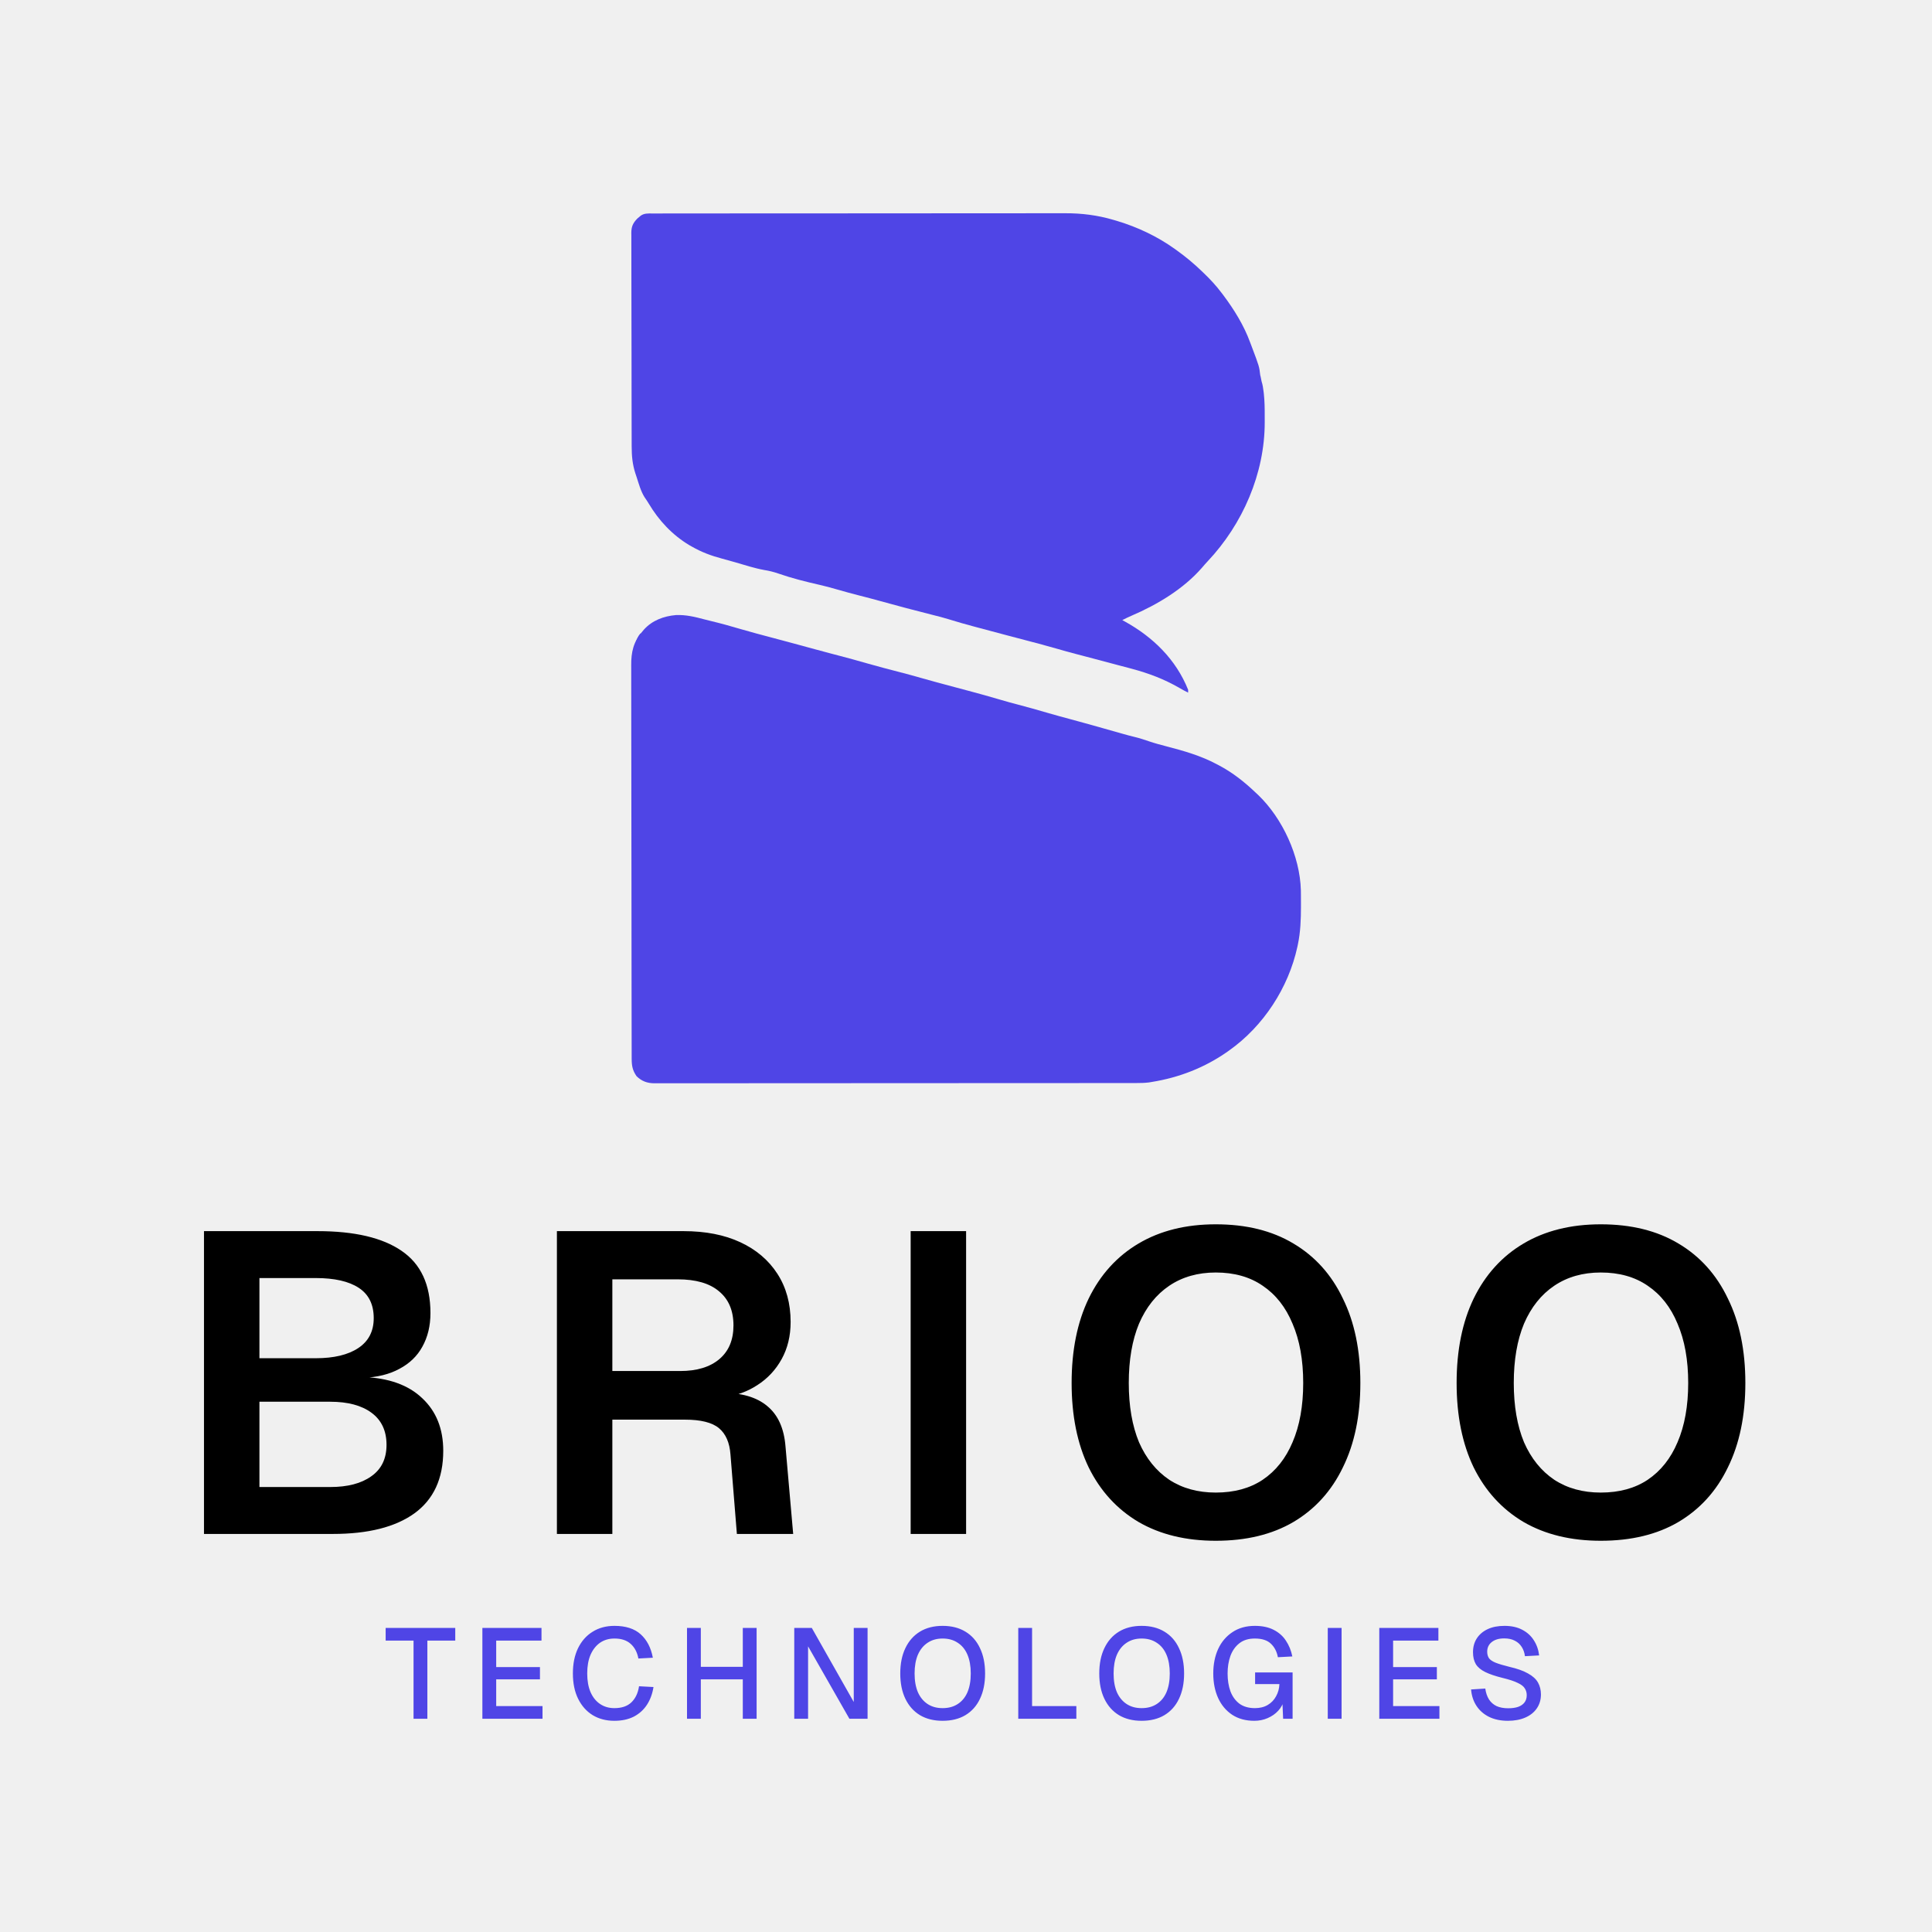
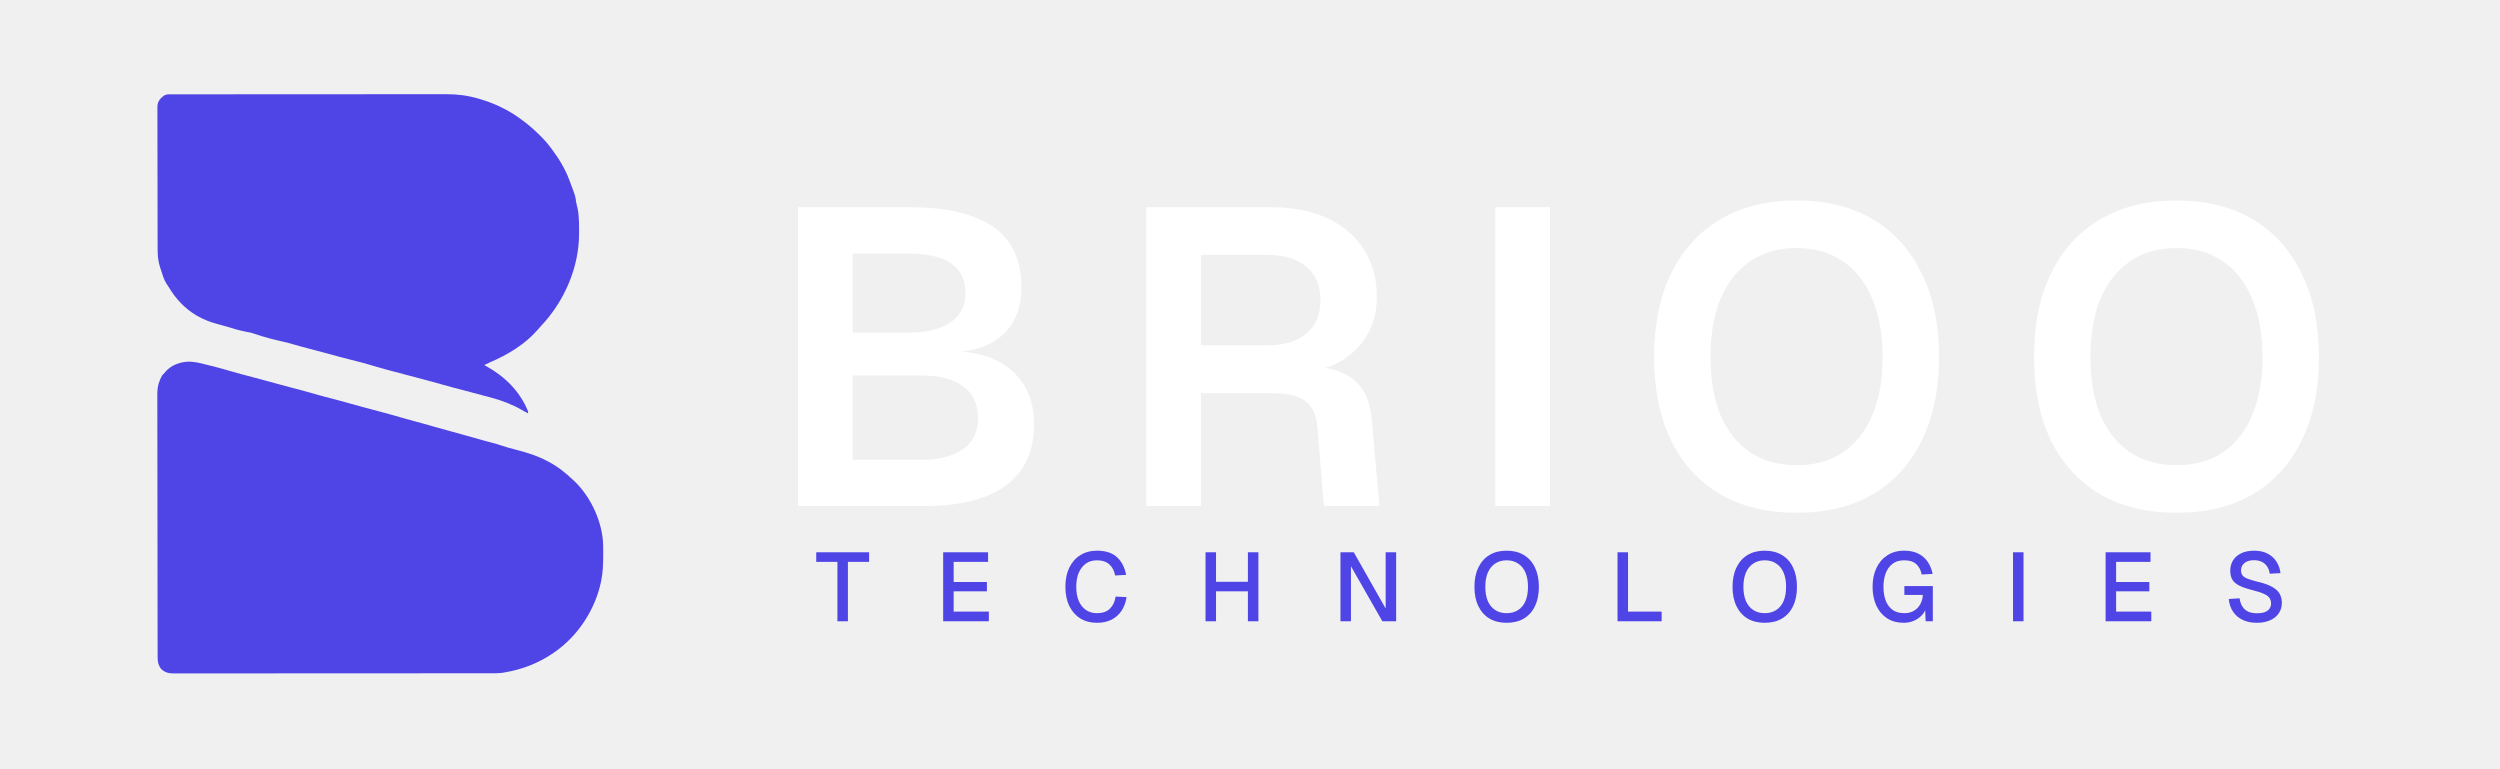
- <svg xmlns="http://www.w3.org/2000/svg" width="1359" height="1359" viewBox="0 0 1359 1359" fill="none">
-   <path d="M143.486 1079V866H223.286C249.286 866 268.986 870.6 282.386 879.8C295.986 889 302.786 903.6 302.786 923.6C302.786 932.6 300.886 940.5 297.086 947.3C293.486 953.9 288.086 959.1 280.886 962.9C273.886 966.7 265.386 968.8 255.386 969.2L255.086 968.6C273.286 969.2 287.286 974.2 297.086 983.6C306.886 992.8 311.786 1005.1 311.786 1020.5C311.786 1040.1 304.986 1054.8 291.386 1064.6C277.986 1074.2 258.886 1079 234.086 1079H143.486ZM182.486 1046H232.286C244.486 1046 254.086 1043.5 261.086 1038.5C268.286 1033.5 271.886 1026.1 271.886 1016.3C271.886 1006.5 268.386 999 261.386 993.8C254.386 988.6 244.686 986 232.286 986H182.486V1046ZM182.486 955.4H222.086C234.886 955.4 244.886 953 252.086 948.2C259.286 943.4 262.886 936.4 262.886 927.2C262.886 917.6 259.386 910.5 252.386 905.9C245.386 901.3 235.286 899 222.086 899H182.486V955.4ZM391.736 1079V866H480.836C496.236 866 509.536 868.6 520.736 873.8C531.936 879 540.636 886.4 546.836 896C553.036 905.6 556.136 916.9 556.136 929.9C556.136 939.7 554.036 948.4 549.836 956C545.636 963.6 539.936 969.7 532.736 974.3C525.736 978.9 517.936 981.7 509.336 982.7L507.836 979.7C521.636 979.7 532.236 982.8 539.636 989C547.236 995.2 551.536 1004.7 552.536 1017.5L557.936 1079H518.336L513.836 1023.2C513.236 1014.8 510.536 1008.6 505.736 1004.6C500.936 1000.6 492.936 998.6 481.736 998.6H430.736V1079H391.736ZM430.736 964.4H478.436C490.236 964.4 499.436 961.6 506.036 956C512.636 950.4 515.936 942.5 515.936 932.3C515.936 921.9 512.536 913.9 505.736 908.3C499.136 902.7 489.436 899.9 476.636 899.9H430.736V964.4ZM640.572 1079V866H679.572V1079H640.572ZM855.196 1083.8C834.196 1083.8 816.096 1079.4 800.896 1070.6C785.696 1061.6 773.996 1048.8 765.796 1032.2C757.796 1015.6 753.796 995.8 753.796 972.8C753.796 949.8 757.796 930 765.796 913.4C773.996 896.6 785.696 883.7 800.896 874.7C816.096 865.7 834.196 861.2 855.196 861.2C876.596 861.2 894.796 865.7 909.796 874.7C924.996 883.7 936.596 896.6 944.596 913.4C952.796 930 956.896 949.8 956.896 972.8C956.896 995.8 952.796 1015.6 944.596 1032.2C936.596 1048.8 924.996 1061.6 909.796 1070.6C894.796 1079.4 876.596 1083.8 855.196 1083.8ZM855.196 1049.9C868.196 1049.9 879.196 1046.9 888.196 1040.9C897.396 1034.7 904.396 1025.9 909.196 1014.5C914.196 1002.9 916.696 989 916.696 972.8C916.696 956.6 914.196 942.7 909.196 931.1C904.396 919.5 897.396 910.6 888.196 904.4C879.196 898.2 868.196 895.1 855.196 895.1C842.596 895.1 831.696 898.2 822.496 904.4C813.296 910.6 806.196 919.5 801.196 931.1C796.396 942.7 793.996 956.6 793.996 972.8C793.996 989 796.396 1002.9 801.196 1014.5C806.196 1025.9 813.296 1034.7 822.496 1040.9C831.696 1046.9 842.596 1049.9 855.196 1049.9ZM1126.01 1083.8C1105.01 1083.8 1086.91 1079.4 1071.71 1070.6C1056.51 1061.6 1044.81 1048.8 1036.61 1032.2C1028.61 1015.6 1024.61 995.8 1024.61 972.8C1024.61 949.8 1028.61 930 1036.61 913.4C1044.81 896.6 1056.51 883.7 1071.71 874.7C1086.91 865.7 1105.01 861.2 1126.01 861.2C1147.41 861.2 1165.61 865.7 1180.61 874.7C1195.81 883.7 1207.41 896.6 1215.41 913.4C1223.61 930 1227.71 949.8 1227.71 972.8C1227.71 995.8 1223.61 1015.6 1215.41 1032.2C1207.41 1048.8 1195.81 1061.6 1180.61 1070.6C1165.61 1079.4 1147.41 1083.8 1126.01 1083.8ZM1126.01 1049.9C1139.01 1049.9 1150.01 1046.9 1159.01 1040.9C1168.21 1034.7 1175.21 1025.9 1180.01 1014.5C1185.01 1002.9 1187.51 989 1187.51 972.8C1187.51 956.6 1185.01 942.7 1180.01 931.1C1175.21 919.5 1168.21 910.6 1159.01 904.4C1150.01 898.2 1139.01 895.1 1126.01 895.1C1113.41 895.1 1102.51 898.2 1093.31 904.4C1084.11 910.6 1077.01 919.5 1072.01 931.1C1067.21 942.7 1064.81 956.6 1064.81 972.8C1064.81 989 1067.21 1002.9 1072.01 1014.5C1077.01 1025.9 1084.11 1034.7 1093.31 1040.9C1102.51 1046.9 1113.41 1049.9 1126.01 1049.9Z" fill="black" />
-   <path d="M290.895 1209V1154.01H271.275V1145.1H320.235V1154.01H300.615V1209H290.895ZM339.314 1209V1145.1H380.894V1154.01H349.034V1172.64H379.814V1181.28H349.034V1200.09H381.614V1209H339.314ZM432.138 1210.44C426.378 1210.44 421.308 1209.12 416.928 1206.48C412.548 1203.78 409.128 1199.94 406.668 1194.96C404.208 1189.98 402.978 1184.04 402.978 1177.14C402.978 1170.3 404.178 1164.39 406.578 1159.41C409.038 1154.37 412.458 1150.5 416.838 1147.8C421.218 1145.04 426.348 1143.66 432.228 1143.66C440.148 1143.66 446.298 1145.64 450.678 1149.6C455.058 1153.56 457.908 1159.05 459.228 1166.07L449.058 1166.61C448.218 1162.23 446.418 1158.81 443.658 1156.35C440.898 1153.83 437.088 1152.57 432.228 1152.57C428.328 1152.57 424.938 1153.56 422.058 1155.54C419.238 1157.52 417.018 1160.34 415.398 1164C413.838 1167.66 413.058 1172.04 413.058 1177.14C413.058 1182.24 413.838 1186.62 415.398 1190.28C417.018 1193.94 419.268 1196.73 422.148 1198.65C425.028 1200.57 428.358 1201.53 432.138 1201.53C437.298 1201.53 441.288 1200.18 444.108 1197.48C446.988 1194.72 448.788 1190.94 449.508 1186.14L459.678 1186.68C458.898 1191.54 457.338 1195.74 454.998 1199.28C452.658 1202.82 449.568 1205.58 445.728 1207.56C441.888 1209.48 437.358 1210.44 432.138 1210.44ZM483.255 1209V1145.1H492.975V1175.88L488.295 1172.46H527.175L522.495 1175.88V1145.1H532.215V1209H522.495V1177.86L527.175 1181.28H488.295L492.975 1177.86V1209H483.255ZM558.696 1209V1145.1H571.026L600.546 1197.21V1145.1H610.266V1209H597.486L568.416 1158.06V1209H558.696ZM663.049 1210.44C656.869 1210.44 651.559 1209.12 647.119 1206.48C642.679 1203.78 639.259 1199.94 636.859 1194.96C634.459 1189.98 633.259 1184.04 633.259 1177.14C633.259 1170.24 634.459 1164.3 636.859 1159.32C639.259 1154.28 642.679 1150.41 647.119 1147.71C651.559 1145.01 656.869 1143.66 663.049 1143.66C669.289 1143.66 674.629 1145.01 679.069 1147.71C683.569 1150.41 686.989 1154.28 689.329 1159.32C691.729 1164.3 692.929 1170.24 692.929 1177.14C692.929 1184.04 691.729 1189.98 689.329 1194.96C686.989 1199.94 683.569 1203.78 679.069 1206.48C674.629 1209.12 669.289 1210.44 663.049 1210.44ZM663.049 1201.53C667.189 1201.53 670.729 1200.57 673.669 1198.65C676.669 1196.73 678.949 1193.97 680.509 1190.37C682.069 1186.71 682.849 1182.3 682.849 1177.14C682.849 1171.98 682.069 1167.57 680.509 1163.91C678.949 1160.25 676.669 1157.46 673.669 1155.54C670.729 1153.56 667.189 1152.57 663.049 1152.57C658.969 1152.57 655.459 1153.56 652.519 1155.54C649.579 1157.46 647.299 1160.25 645.679 1163.91C644.119 1167.57 643.339 1171.98 643.339 1177.14C643.339 1182.3 644.119 1186.71 645.679 1190.37C647.299 1193.97 649.579 1196.73 652.519 1198.65C655.459 1200.57 658.969 1201.53 663.049 1201.53ZM716.26 1209V1145.1H725.98V1205.4L720.85 1200.09H757.12V1209H716.26ZM803.034 1210.44C796.854 1210.44 791.544 1209.12 787.104 1206.48C782.664 1203.78 779.244 1199.94 776.844 1194.96C774.444 1189.98 773.244 1184.04 773.244 1177.14C773.244 1170.24 774.444 1164.3 776.844 1159.32C779.244 1154.28 782.664 1150.41 787.104 1147.71C791.544 1145.01 796.854 1143.66 803.034 1143.66C809.274 1143.66 814.614 1145.01 819.054 1147.71C823.554 1150.41 826.974 1154.28 829.314 1159.32C831.714 1164.3 832.914 1170.24 832.914 1177.14C832.914 1184.04 831.714 1189.98 829.314 1194.96C826.974 1199.94 823.554 1203.78 819.054 1206.48C814.614 1209.12 809.274 1210.44 803.034 1210.44ZM803.034 1201.53C807.174 1201.53 810.714 1200.57 813.654 1198.65C816.654 1196.73 818.934 1193.97 820.494 1190.37C822.054 1186.71 822.834 1182.3 822.834 1177.14C822.834 1171.98 822.054 1167.57 820.494 1163.91C818.934 1160.25 816.654 1157.46 813.654 1155.54C810.714 1153.56 807.174 1152.57 803.034 1152.57C798.954 1152.57 795.444 1153.56 792.504 1155.54C789.564 1157.46 787.284 1160.25 785.664 1163.91C784.104 1167.57 783.324 1171.98 783.324 1177.14C783.324 1182.3 784.104 1186.71 785.664 1190.37C787.284 1193.97 789.564 1196.73 792.504 1198.65C795.444 1200.57 798.954 1201.53 803.034 1201.53ZM882.322 1210.44C876.262 1210.44 871.072 1209.03 866.752 1206.21C862.432 1203.33 859.132 1199.4 856.852 1194.42C854.572 1189.38 853.432 1183.62 853.432 1177.14C853.432 1170.72 854.572 1164.99 856.852 1159.95C859.192 1154.91 862.552 1150.95 866.932 1148.07C871.312 1145.13 876.562 1143.66 882.682 1143.66C887.902 1143.66 892.312 1144.59 895.912 1146.45C899.572 1148.31 902.452 1150.86 904.552 1154.1C906.712 1157.34 908.212 1161.03 909.052 1165.17L898.882 1165.71C898.162 1161.81 896.542 1158.66 894.022 1156.26C891.502 1153.8 887.722 1152.57 882.682 1152.57C878.242 1152.57 874.612 1153.68 871.792 1155.9C868.972 1158.12 866.872 1161.09 865.492 1164.81C864.172 1168.53 863.512 1172.64 863.512 1177.14C863.512 1181.82 864.172 1185.99 865.492 1189.65C866.872 1193.31 868.972 1196.22 871.792 1198.38C874.672 1200.48 878.332 1201.53 882.772 1201.53C886.252 1201.53 889.252 1200.78 891.772 1199.28C894.292 1197.78 896.242 1195.74 897.622 1193.16C899.062 1190.58 899.842 1187.73 899.962 1184.61H882.862V1176.42H909.232V1209H902.572L901.942 1194.6L903.202 1195.68C902.542 1198.56 901.192 1201.11 899.152 1203.33C897.112 1205.55 894.622 1207.29 891.682 1208.55C888.802 1209.81 885.682 1210.44 882.322 1210.44ZM933.972 1209V1145.1H943.692V1209H933.972ZM970.214 1209V1145.1H1011.79V1154.01H979.934V1172.64H1010.71V1181.28H979.934V1200.09H1012.51V1209H970.214ZM1060.7 1210.44C1055.6 1210.44 1051.16 1209.51 1047.38 1207.65C1043.66 1205.79 1040.72 1203.21 1038.56 1199.91C1036.4 1196.61 1035.14 1192.77 1034.78 1188.39L1044.77 1187.76C1045.19 1190.76 1046.06 1193.31 1047.38 1195.41C1048.7 1197.45 1050.47 1199.01 1052.69 1200.09C1054.97 1201.11 1057.7 1201.62 1060.88 1201.62C1063.64 1201.62 1065.98 1201.29 1067.9 1200.63C1069.88 1199.91 1071.38 1198.86 1072.4 1197.48C1073.42 1196.1 1073.93 1194.42 1073.93 1192.44C1073.93 1190.64 1073.48 1189.05 1072.58 1187.67C1071.74 1186.23 1070.09 1184.94 1067.63 1183.8C1065.23 1182.6 1061.69 1181.43 1057.01 1180.29C1051.91 1179.03 1047.83 1177.65 1044.77 1176.15C1041.71 1174.65 1039.49 1172.79 1038.11 1170.57C1036.79 1168.29 1036.13 1165.5 1036.13 1162.2C1036.13 1158.54 1037 1155.33 1038.74 1152.57C1040.54 1149.75 1043.09 1147.56 1046.39 1146C1049.69 1144.44 1053.65 1143.66 1058.27 1143.66C1063.13 1143.66 1067.27 1144.56 1070.69 1146.36C1074.17 1148.16 1076.9 1150.62 1078.88 1153.74C1080.92 1156.86 1082.18 1160.43 1082.66 1164.45L1072.67 1164.99C1072.37 1162.53 1071.62 1160.37 1070.42 1158.51C1069.22 1156.59 1067.6 1155.12 1065.56 1154.1C1063.52 1153.02 1061.03 1152.48 1058.09 1152.48C1054.37 1152.48 1051.43 1153.35 1049.27 1155.09C1047.17 1156.77 1046.12 1159.02 1046.12 1161.84C1046.12 1163.64 1046.54 1165.17 1047.38 1166.43C1048.28 1167.63 1049.84 1168.68 1052.06 1169.58C1054.34 1170.48 1057.55 1171.44 1061.69 1172.46C1067.21 1173.72 1071.59 1175.28 1074.83 1177.14C1078.13 1178.94 1080.47 1181.07 1081.85 1183.53C1083.23 1185.99 1083.92 1188.78 1083.92 1191.9C1083.92 1195.68 1082.93 1198.98 1080.95 1201.8C1079.03 1204.56 1076.33 1206.69 1072.85 1208.19C1069.37 1209.69 1065.32 1210.44 1060.7 1210.44Z" fill="#4F45E6" />
-   <path d="M475.443 432.651C482.521 432.344 488.869 433.927 495.665 435.728C497.363 436.172 499.064 436.592 500.771 437.001C507.417 438.599 513.973 440.43 520.527 442.373C528.523 444.729 536.584 446.836 544.643 448.964C548.492 449.983 552.338 451.017 556.183 452.053C556.903 452.247 557.623 452.441 558.365 452.641C563.371 453.99 568.372 455.357 573.372 456.728C577.189 457.77 581.012 458.791 584.838 459.798C585.321 459.926 585.805 460.053 586.303 460.184C587.297 460.446 588.291 460.707 589.284 460.969C596.412 462.846 603.526 464.747 610.601 466.814C617.89 468.92 625.243 470.797 632.585 472.708C638.118 474.151 643.631 475.635 649.124 477.223C651.879 478.019 654.643 478.779 657.41 479.531C658.002 479.692 658.594 479.854 659.204 480.02C663.61 481.218 668.02 482.398 672.431 483.574C674.822 484.212 677.212 484.85 679.602 485.488C680.204 485.649 680.807 485.81 681.427 485.975C689.095 488.026 696.736 490.134 704.346 492.393C708.039 493.487 711.74 494.515 715.471 495.472C722.759 497.344 729.982 499.45 737.211 501.536C742.559 503.077 747.916 504.566 753.297 505.988C758.108 507.27 762.903 508.611 767.699 509.945C768.49 510.165 768.49 510.165 769.296 510.389C776.13 512.287 782.955 514.209 789.769 516.178C792.636 517.003 795.505 517.768 798.408 518.461C801.805 519.281 805.079 520.374 808.385 521.504C812.484 522.891 816.641 523.995 820.83 525.079C833.114 528.281 844.639 531.581 855.88 537.549C856.338 537.789 856.796 538.029 857.267 538.276C867.147 543.49 875.339 549.999 883.4 557.686C884.197 558.429 884.197 558.429 885.01 559.188C902.202 575.686 914.432 602.312 915.055 626.243C915.069 627.227 915.078 628.212 915.084 629.196C915.088 629.73 915.093 630.263 915.098 630.813C915.11 632.531 915.114 634.248 915.115 635.966C915.116 636.846 915.116 636.846 915.117 637.744C915.105 646.763 914.809 655.555 912.934 664.409C912.766 665.21 912.766 665.21 912.595 666.028C906.323 694.847 888.672 721.868 864.606 738.914C864.193 739.208 863.78 739.502 863.354 739.805C847.429 750.984 829.399 757.981 810.238 761.064C809.555 761.178 808.872 761.292 808.169 761.409C805.258 761.77 802.441 761.829 799.513 761.823C798.621 761.825 798.621 761.825 797.711 761.827C795.717 761.831 793.724 761.83 791.73 761.829C790.287 761.831 788.843 761.833 787.4 761.835C783.433 761.841 779.465 761.842 775.498 761.842C771.22 761.844 766.942 761.849 762.664 761.853C752.822 761.863 742.981 761.867 733.139 761.87C728.276 761.871 723.413 761.874 718.55 761.876C701.903 761.885 685.257 761.892 668.61 761.894C667.565 761.895 666.521 761.895 665.476 761.895C664.429 761.895 663.382 761.895 662.335 761.895C660.235 761.896 658.134 761.896 656.034 761.896C655.513 761.896 654.992 761.896 654.455 761.896C637.558 761.899 620.661 761.91 603.764 761.925C585.899 761.942 568.034 761.951 550.169 761.952C548.208 761.952 546.248 761.952 544.288 761.952C543.805 761.952 543.322 761.952 542.825 761.952C535.053 761.953 527.281 761.96 519.508 761.97C511.7 761.98 503.892 761.982 496.084 761.977C491.853 761.974 487.622 761.975 483.391 761.984C479.52 761.992 475.649 761.992 471.778 761.984C470.376 761.982 468.973 761.984 467.571 761.99C465.668 761.998 463.765 761.993 461.862 761.985C461.041 761.992 461.041 761.992 460.204 762C455.276 761.955 451.391 760.548 447.781 757.036C444.932 752.93 444.342 749.711 444.333 744.785C444.332 744.292 444.33 743.798 444.328 743.289C444.323 741.626 444.322 739.963 444.322 738.3C444.319 737.099 444.316 735.898 444.313 734.697C444.305 731.39 444.301 728.082 444.298 724.775C444.294 721.21 444.286 717.646 444.279 714.082C444.263 705.469 444.253 696.857 444.244 688.245C444.242 685.813 444.239 683.381 444.236 680.949C444.22 665.846 444.205 650.744 444.196 635.642C444.194 632.143 444.192 628.645 444.19 625.146C444.19 624.277 444.189 623.407 444.189 622.511C444.18 608.426 444.158 594.34 444.13 580.254C444.102 565.795 444.086 551.335 444.082 536.875C444.08 528.756 444.072 520.637 444.05 512.517C444.031 505.602 444.024 498.687 444.031 491.772C444.035 488.245 444.033 484.718 444.016 481.19C444.001 477.958 444.002 474.726 444.014 471.494C444.016 470.328 444.013 469.162 444.002 467.995C443.927 458.757 445.564 451.36 451.809 444.25C452.363 443.579 452.363 443.579 452.928 442.895C458.786 436.362 466.897 433.399 475.443 432.651Z" fill="#4F45E6" />
-   <path d="M450.467 445.592C450.91 445.813 451.353 446.035 451.81 446.263C451.139 448.277 451.139 448.277 449.796 448.948C449.312 450.051 448.861 451.17 448.454 452.304C448.011 452.304 447.568 452.304 447.111 452.304C447.887 449.678 448.692 447.69 450.467 445.592Z" fill="#4F45E6" />
-   <path d="M458.826 150.168C459.342 150.167 459.858 150.166 460.39 150.164C462.134 150.16 463.878 150.161 465.622 150.162C466.879 150.161 468.137 150.159 469.394 150.156C472.861 150.151 476.328 150.15 479.795 150.149C483.53 150.148 487.265 150.143 491 150.138C499.176 150.129 507.352 150.125 515.528 150.122C520.635 150.12 525.742 150.118 530.849 150.115C544.992 150.106 559.135 150.099 573.279 150.097C574.194 150.097 575.109 150.097 576.024 150.097C576.941 150.097 577.858 150.097 578.775 150.096C580.615 150.096 582.455 150.096 584.295 150.095C584.751 150.095 585.208 150.095 585.678 150.095C600.448 150.093 615.218 150.082 629.989 150.066C645.614 150.05 661.239 150.041 676.864 150.04C685.378 150.039 693.891 150.035 702.404 150.023C709.659 150.013 716.914 150.01 724.169 150.015C727.867 150.018 731.565 150.017 735.263 150.008C738.657 149.999 742.051 150 745.445 150.008C746.665 150.009 747.884 150.007 749.103 150.001C760.81 149.948 772.107 151.373 783.35 154.704C784.144 154.935 784.938 155.167 785.756 155.406C800.172 159.748 814.101 166.301 826.349 175.092C826.76 175.385 827.171 175.678 827.594 175.98C834.089 180.643 840.085 185.628 845.815 191.201C846.344 191.71 846.344 191.71 846.885 192.229C851.362 196.541 855.506 200.983 859.239 205.968C859.663 206.522 860.087 207.077 860.524 207.648C868.094 217.768 875.039 228.963 879.375 240.871C879.752 241.866 880.13 242.862 880.508 243.857C885.766 257.786 885.766 257.786 886.465 263.902C887.043 265.764 886.819 265.824 887.402 268.22C888.185 270.667 888.561 273.062 888.846 275.603C888.902 276.099 888.959 276.594 889.017 277.104C889.553 282.205 889.647 287.284 889.619 292.41C889.611 293.941 889.619 295.471 889.627 297.002C889.661 333.105 874.085 368.776 849.451 394.867C848.061 396.345 846.742 397.852 845.437 399.403C832.446 414.29 814.095 425.312 796.118 433.022C793.846 433.997 791.633 435.063 789.432 436.194C790.002 436.504 790.571 436.814 791.158 437.133C811.074 448.131 827.178 463.845 835.746 485.193C835.746 485.858 835.746 486.522 835.746 487.207C833.611 486.185 831.57 485.019 829.521 483.837C818.704 477.638 808.193 473.669 796.145 470.426C795.587 470.276 795.03 470.126 794.455 469.971C791.895 469.284 789.33 468.612 786.763 467.949C782.779 466.917 778.807 465.838 774.834 464.763C768.68 463.099 762.52 461.464 756.343 459.892C752.225 458.831 748.14 457.67 744.055 456.491C736.585 454.34 729.076 452.35 721.557 450.38C717.655 449.358 713.755 448.329 709.854 447.301C708.695 446.995 708.695 446.995 707.512 446.684C700.68 444.882 693.852 443.068 687.03 441.228C686.524 441.092 686.018 440.956 685.497 440.815C679.31 439.143 673.135 437.437 667.022 435.506C663.463 434.393 659.86 433.486 656.242 432.592C651.078 431.315 645.933 429.966 640.789 428.61C639.17 428.183 637.551 427.758 635.931 427.333C630.115 425.804 624.314 424.232 618.523 422.612C614.133 421.388 609.726 420.244 605.31 419.12C599.733 417.69 594.182 416.201 588.655 414.59C584.634 413.419 580.616 412.328 576.531 411.401C566.765 409.181 556.963 406.732 547.501 403.431C544.207 402.287 541.054 401.513 537.617 400.963C530.67 399.71 523.823 397.446 517.049 395.484C514.005 394.602 510.958 393.745 507.892 392.943C500.312 390.932 493.524 388.413 486.714 384.511C486.056 384.139 485.397 383.767 484.719 383.383C472.886 376.266 463.403 366.11 456.381 354.311C455.439 352.744 454.454 351.269 453.405 349.775C450.695 345.459 449.361 340.323 447.784 335.512C447.51 334.698 447.237 333.884 446.955 333.045C444.868 326.61 444.328 320.643 444.329 313.905C444.327 313.242 444.324 312.579 444.322 311.896C444.314 309.689 444.312 307.481 444.309 305.274C444.305 303.686 444.3 302.098 444.296 300.51C444.283 295.759 444.276 291.008 444.27 286.257C444.267 284.016 444.263 281.776 444.26 279.535C444.248 272.085 444.238 264.634 444.234 257.184C444.232 255.255 444.231 253.327 444.23 251.398C444.229 250.919 444.229 250.44 444.229 249.946C444.223 242.169 444.206 234.392 444.184 226.615C444.162 218.621 444.15 210.628 444.148 202.635C444.146 198.151 444.14 193.666 444.123 189.181C444.108 184.967 444.105 180.753 444.112 176.539C444.112 174.992 444.108 173.445 444.099 171.898C444.087 169.787 444.092 167.678 444.1 165.567C444.093 164.954 444.086 164.34 444.078 163.708C444.122 159.342 445.228 156.888 448.332 153.705C448.719 153.384 449.105 153.063 449.504 152.732C449.892 152.402 450.281 152.073 450.681 151.733C453.207 149.934 455.866 150.161 458.826 150.168Z" fill="#4F45E6" />
+ <svg xmlns="http://www.w3.org/2000/svg" width="2495" height="767" viewBox="0 0 2495 767" fill="none">
+   <path d="M186.7 360.981C193.386 360.691 199.382 362.187 205.801 363.888C207.405 364.308 209.012 364.704 210.624 365.09C216.901 366.6 223.094 368.33 229.285 370.164C236.837 372.39 244.451 374.38 252.064 376.39C255.7 377.353 259.332 378.329 262.964 379.308C263.644 379.491 264.324 379.674 265.025 379.863C269.754 381.138 274.477 382.429 279.2 383.724C282.806 384.709 286.416 385.672 290.03 386.624C290.487 386.744 290.944 386.864 291.414 386.988C292.353 387.236 293.292 387.483 294.23 387.73C300.963 389.503 307.683 391.298 314.366 393.251C321.251 395.24 328.196 397.013 335.131 398.819C340.357 400.181 345.564 401.583 350.752 403.083C353.355 403.834 355.966 404.553 358.58 405.263C359.139 405.415 359.698 405.568 360.274 405.725C364.435 406.856 368.601 407.971 372.768 409.082C375.026 409.684 377.284 410.287 379.542 410.89C380.11 411.041 380.679 411.193 381.265 411.35C388.508 413.287 395.726 415.278 402.913 417.412C406.402 418.446 409.898 419.416 413.421 420.32C420.306 422.088 427.128 424.078 433.957 426.048C439.008 427.504 444.068 428.91 449.151 430.253C453.695 431.464 458.224 432.73 462.755 433.991C463.501 434.199 463.501 434.199 464.263 434.41C470.718 436.204 477.165 438.019 483.601 439.879C486.309 440.657 489.019 441.38 491.761 442.035C494.97 442.809 498.062 443.842 501.185 444.91C505.057 446.22 508.983 447.262 512.94 448.286C524.543 451.31 535.429 454.428 546.047 460.065C546.48 460.291 546.912 460.518 547.357 460.752C556.689 465.676 564.427 471.824 572.042 479.085C572.794 479.787 572.794 479.787 573.562 480.504C589.801 496.087 601.353 521.238 601.942 543.842C601.955 544.772 601.963 545.701 601.969 546.631C601.973 547.135 601.978 547.64 601.982 548.159C601.993 549.781 601.997 551.404 601.998 553.026C601.999 553.857 601.999 553.857 602 554.706C601.989 563.225 601.709 571.529 599.938 579.892C599.78 580.649 599.78 580.649 599.618 581.422C593.694 608.643 577.022 634.166 554.29 650.267C553.899 650.544 553.509 650.822 553.107 651.108C538.065 661.668 521.034 668.277 502.935 671.189C502.29 671.297 501.645 671.404 500.981 671.515C498.231 671.856 495.571 671.912 492.805 671.906C491.962 671.908 491.962 671.908 491.103 671.91C489.22 671.914 487.336 671.913 485.453 671.912C484.09 671.914 482.727 671.916 481.364 671.918C477.616 671.923 473.868 671.924 470.121 671.924C466.08 671.926 462.039 671.93 457.998 671.935C448.702 671.944 439.407 671.947 430.111 671.95C425.517 671.952 420.924 671.954 416.33 671.956C400.606 671.965 384.882 671.971 369.158 671.974C368.172 671.974 367.185 671.974 366.199 671.974C365.21 671.974 364.221 671.974 363.232 671.974C361.247 671.975 359.263 671.975 357.279 671.975C356.787 671.975 356.295 671.975 355.789 671.975C339.828 671.978 323.868 671.988 307.908 672.003C291.033 672.018 274.158 672.027 257.283 672.028C255.431 672.028 253.58 672.028 251.728 672.028C251.272 672.028 250.816 672.028 250.347 672.028C243.005 672.029 235.664 672.036 228.323 672.045C220.947 672.054 213.572 672.056 206.197 672.051C202.201 672.049 198.204 672.049 194.208 672.058C190.551 672.066 186.895 672.066 183.238 672.058C181.914 672.057 180.589 672.059 179.264 672.064C177.467 672.071 175.67 672.066 173.872 672.059C173.097 672.066 173.097 672.066 172.306 672.073C167.651 672.03 163.981 670.702 160.572 667.385C157.88 663.506 157.323 660.466 157.315 655.813C157.313 655.347 157.312 654.88 157.31 654.4C157.305 652.829 157.305 651.258 157.304 649.687C157.302 648.553 157.299 647.418 157.296 646.284C157.288 643.16 157.285 640.036 157.282 636.912C157.278 633.545 157.271 630.178 157.264 626.811C157.248 618.677 157.239 610.542 157.231 602.407C157.228 600.11 157.226 597.812 157.223 595.515C157.207 581.25 157.193 566.985 157.185 552.72C157.184 549.415 157.182 546.111 157.18 542.806C157.179 541.985 157.179 541.163 157.178 540.317C157.17 527.012 157.149 513.707 157.123 500.403C157.096 486.744 157.081 473.086 157.078 459.428C157.076 451.759 157.068 444.09 157.047 436.421C157.029 429.889 157.023 423.357 157.03 416.826C157.033 413.494 157.031 410.162 157.015 406.83C157.001 403.777 157.002 400.725 157.014 397.672C157.015 396.57 157.012 395.468 157.002 394.367C156.931 385.641 158.477 378.653 164.376 371.938C164.899 371.304 164.899 371.304 165.433 370.657C170.967 364.487 178.628 361.688 186.7 360.981Z" fill="#4F45E6" />
+   <path d="M163.109 373.205C163.527 373.414 163.946 373.623 164.377 373.839C163.743 375.741 163.743 375.741 162.475 376.375C162.017 377.417 161.591 378.474 161.207 379.545C160.788 379.545 160.37 379.545 159.939 379.545C160.672 377.065 161.432 375.187 163.109 373.205Z" fill="#4F45E6" />
+   <path d="M171.004 94.159C171.492 94.158 171.979 94.156 172.482 94.155C174.129 94.152 175.776 94.153 177.424 94.153C178.611 94.152 179.799 94.15 180.987 94.148C184.262 94.143 187.536 94.141 190.811 94.141C194.339 94.14 197.867 94.135 201.395 94.131C209.118 94.122 216.84 94.118 224.563 94.116C229.387 94.114 234.211 94.111 239.035 94.108C252.394 94.1 265.753 94.094 279.112 94.092C279.977 94.092 280.841 94.092 281.705 94.091C282.572 94.091 283.438 94.091 284.304 94.091C286.042 94.091 287.78 94.091 289.518 94.09C289.949 94.09 290.38 94.09 290.824 94.09C304.776 94.088 318.727 94.078 332.679 94.063C347.438 94.047 362.197 94.038 376.956 94.038C384.997 94.037 393.039 94.034 401.08 94.022C407.933 94.012 414.785 94.009 421.638 94.014C425.131 94.017 428.624 94.016 432.117 94.007C435.323 93.999 438.529 94 441.735 94.008C442.887 94.009 444.038 94.007 445.19 94.001C456.248 93.951 466.919 95.296 477.538 98.443C478.288 98.662 479.038 98.881 479.811 99.107C493.428 103.208 506.584 109.397 518.154 117.701C518.542 117.978 518.93 118.255 519.33 118.54C525.465 122.944 531.128 127.653 536.54 132.917C537.04 133.398 537.04 133.398 537.551 133.888C541.78 137.961 545.694 142.157 549.22 146.865C549.621 147.389 550.021 147.913 550.434 148.453C557.585 158.011 564.145 168.586 568.24 179.833C568.596 180.774 568.953 181.714 569.31 182.654C574.277 195.811 574.277 195.811 574.937 201.588C575.483 203.346 575.271 203.403 575.822 205.667C576.562 207.978 576.917 210.24 577.186 212.641C577.239 213.109 577.292 213.576 577.347 214.058C577.854 218.876 577.943 223.674 577.916 228.515C577.909 229.961 577.916 231.407 577.924 232.853C577.956 266.955 563.244 300.648 539.975 325.293C538.662 326.689 537.416 328.112 536.183 329.578C523.912 343.639 506.579 354.051 489.599 361.333C487.452 362.254 485.362 363.261 483.284 364.329C483.821 364.622 484.359 364.914 484.913 365.216C503.725 375.604 518.937 390.447 527.03 410.612C527.03 411.239 527.03 411.867 527.03 412.514C525.013 411.549 523.086 410.447 521.149 409.331C510.932 403.475 501.004 399.726 489.624 396.664C489.097 396.522 488.571 396.38 488.028 396.233C485.609 395.585 483.187 394.95 480.762 394.323C476.999 393.348 473.247 392.33 469.494 391.314C463.682 389.743 457.863 388.198 452.028 386.713C448.139 385.711 444.28 384.614 440.421 383.5C433.366 381.469 426.273 379.59 419.171 377.729C415.485 376.763 411.801 375.791 408.117 374.82C407.022 374.532 407.022 374.532 405.905 374.237C399.451 372.536 393.002 370.822 386.558 369.084C386.08 368.955 385.602 368.827 385.11 368.694C379.266 367.114 373.433 365.503 367.659 363.679C364.298 362.628 360.894 361.771 357.476 360.927C352.599 359.721 347.739 358.446 342.881 357.165C341.351 356.762 339.822 356.361 338.292 355.96C332.798 354.515 327.318 353.03 321.848 351.5C317.702 350.344 313.539 349.263 309.368 348.202C304.1 346.851 298.857 345.444 293.637 343.922C289.838 342.816 286.043 341.786 282.185 340.911C272.959 338.813 263.701 336.5 254.764 333.382C251.653 332.301 248.674 331.57 245.427 331.051C238.866 329.867 232.399 327.729 226 325.876C223.124 325.043 220.246 324.233 217.35 323.475C210.191 321.576 203.779 319.197 197.347 315.511C196.725 315.159 196.103 314.808 195.462 314.446C184.285 307.723 175.328 298.13 168.695 286.985C167.805 285.505 166.875 284.112 165.884 282.701C163.324 278.623 162.064 273.773 160.575 269.228C160.316 268.459 160.058 267.69 159.792 266.898C157.821 260.82 157.31 255.184 157.311 248.819C157.309 248.193 157.307 247.567 157.304 246.921C157.297 244.836 157.295 242.752 157.292 240.667C157.288 239.167 157.284 237.666 157.28 236.166C157.268 231.679 157.261 227.191 157.255 222.703C157.252 220.587 157.249 218.471 157.246 216.355C157.235 209.317 157.226 202.28 157.221 195.242C157.22 193.421 157.219 191.599 157.217 189.777C157.217 189.325 157.217 188.872 157.216 188.405C157.211 181.059 157.195 173.713 157.175 166.367C157.154 158.817 157.142 151.267 157.14 143.717C157.139 139.481 157.133 135.245 157.117 131.009C157.102 127.029 157.1 123.049 157.106 119.068C157.106 117.607 157.102 116.145 157.094 114.684C157.083 112.69 157.087 110.698 157.095 108.704C157.088 108.125 157.081 107.545 157.074 106.948C157.116 102.824 158.161 100.506 161.092 97.499C161.457 97.196 161.823 96.893 162.199 96.58C162.566 96.269 162.933 95.958 163.311 95.637C165.697 93.937 168.209 94.152 171.004 94.159Z" fill="#4F45E6" />
+   <path d="M796.381 505V206.8H908.101C944.501 206.8 972.081 213.24 990.841 226.12C1009.88 239 1019.4 259.44 1019.4 287.44C1019.4 300.04 1016.74 311.1 1011.42 320.62C1006.38 329.86 998.821 337.14 988.741 342.46C978.941 347.78 967.041 350.72 953.041 351.28L952.621 350.44C978.101 351.28 997.701 358.28 1011.42 371.44C1025.14 384.32 1032 401.54 1032 423.1C1032 450.54 1022.48 471.12 1003.44 484.84C984.681 498.28 957.941 505 923.221 505H796.381ZM850.981 458.8H920.701C937.781 458.8 951.221 455.3 961.021 448.3C971.101 441.3 976.141 430.94 976.141 417.22C976.141 403.5 971.241 393 961.441 385.72C951.641 378.44 938.061 374.8 920.701 374.8H850.981V458.8ZM850.981 331.96H906.421C924.341 331.96 938.341 328.6 948.421 321.88C958.501 315.16 963.541 305.36 963.541 292.48C963.541 279.04 958.641 269.1 948.841 262.66C939.041 256.22 924.901 253 906.421 253H850.981V331.96ZM1143.93 505V206.8H1268.67C1290.23 206.8 1308.85 210.44 1324.53 217.72C1340.21 225 1352.39 235.36 1361.07 248.8C1369.75 262.24 1374.09 278.06 1374.09 296.26C1374.09 309.98 1371.15 322.16 1365.27 332.8C1359.39 343.44 1351.41 351.98 1341.33 358.42C1331.53 364.86 1320.61 368.78 1308.57 370.18L1306.47 365.98C1325.79 365.98 1340.63 370.32 1350.99 379C1361.63 387.68 1367.65 400.98 1369.05 418.9L1376.61 505H1321.17L1314.87 426.88C1314.03 415.12 1310.25 406.44 1303.53 400.84C1296.81 395.24 1285.61 392.44 1269.93 392.44H1198.53V505H1143.93ZM1198.53 344.56H1265.31C1281.83 344.56 1294.71 340.64 1303.95 332.8C1313.19 324.96 1317.81 313.9 1317.81 299.62C1317.81 285.06 1313.05 273.86 1303.53 266.02C1294.29 258.18 1280.71 254.26 1262.79 254.26H1198.53V344.56ZM1492.3 505V206.8H1546.9V505H1492.3ZM1792.78 511.72C1763.38 511.72 1738.04 505.56 1716.76 493.24C1695.48 480.64 1679.1 462.72 1667.62 439.48C1656.42 416.24 1650.82 388.52 1650.82 356.32C1650.82 324.12 1656.42 296.4 1667.62 273.16C1679.1 249.64 1695.48 231.58 1716.76 218.98C1738.04 206.38 1763.38 200.08 1792.78 200.08C1822.74 200.08 1848.22 206.38 1869.22 218.98C1890.5 231.58 1906.74 249.64 1917.94 273.16C1929.42 296.4 1935.16 324.12 1935.16 356.32C1935.16 388.52 1929.42 416.24 1917.94 439.48C1906.74 462.72 1890.5 480.64 1869.22 493.24C1848.22 505.56 1822.74 511.72 1792.78 511.72ZM1792.78 464.26C1810.98 464.26 1826.38 460.06 1838.98 451.66C1851.86 442.98 1861.66 430.66 1868.38 414.7C1875.38 398.46 1878.88 379 1878.88 356.32C1878.88 333.64 1875.38 314.18 1868.38 297.94C1861.66 281.7 1851.86 269.24 1838.98 260.56C1826.38 251.88 1810.98 247.54 1792.78 247.54C1775.14 247.54 1759.88 251.88 1747 260.56C1734.12 269.24 1724.18 281.7 1717.18 297.94C1710.46 314.18 1707.1 333.64 1707.1 356.32C1707.1 379 1710.46 398.46 1717.18 414.7C1724.18 430.66 1734.12 442.98 1747 451.66C1759.88 460.06 1775.14 464.26 1792.78 464.26ZM2171.91 511.72C2142.51 511.72 2117.17 505.56 2095.89 493.24C2074.61 480.64 2058.23 462.72 2046.75 439.48C2035.55 416.24 2029.95 388.52 2029.95 356.32C2029.95 324.12 2035.55 296.4 2046.75 273.16C2058.23 249.64 2074.61 231.58 2095.89 218.98C2117.17 206.38 2142.51 200.08 2171.91 200.08C2201.87 200.08 2227.35 206.38 2248.35 218.98C2269.63 231.58 2285.87 249.64 2297.07 273.16C2308.55 296.4 2314.29 324.12 2314.29 356.32C2314.29 388.52 2308.55 416.24 2297.07 439.48C2285.87 462.72 2269.63 480.64 2248.35 493.24C2227.35 505.56 2201.87 511.72 2171.91 511.72ZM2171.91 464.26C2190.11 464.26 2205.51 460.06 2218.11 451.66C2230.99 442.98 2240.79 430.66 2247.51 414.7C2254.51 398.46 2258.01 379 2258.01 356.32C2258.01 333.64 2254.51 314.18 2247.51 297.94C2240.79 281.7 2230.99 269.24 2218.11 260.56C2205.51 251.88 2190.11 247.54 2171.91 247.54C2154.27 247.54 2139.01 251.88 2126.13 260.56C2113.25 269.24 2103.31 281.7 2096.31 297.94C2089.59 314.18 2086.23 333.64 2086.23 356.32C2086.23 379 2089.59 398.46 2096.31 414.7C2103.31 430.66 2113.25 442.98 2126.13 451.66C2139.01 460.06 2154.27 464.26 2171.91 464.26Z" fill="white" />
+   <path d="M835.745 620V560.733H814.599V551.13H867.367V560.733H846.221V620H835.745ZM941.281 620V551.13H986.095V560.733H951.757V580.812H984.931V590.124H951.757V610.397H986.871V620H941.281ZM1094.67 621.552C1088.47 621.552 1083 620.129 1078.28 617.284C1073.56 614.374 1069.87 610.235 1067.22 604.868C1064.57 599.501 1063.25 593.099 1063.25 585.662C1063.25 578.29 1064.54 571.92 1067.13 566.553C1069.78 561.121 1073.46 556.95 1078.18 554.04C1082.9 551.065 1088.43 549.578 1094.77 549.578C1103.31 549.578 1109.94 551.712 1114.66 555.98C1119.38 560.248 1122.45 566.165 1123.87 573.731L1112.91 574.313C1112 569.592 1110.06 565.906 1107.09 563.255C1104.12 560.539 1100.01 559.181 1094.77 559.181C1090.57 559.181 1086.91 560.248 1083.81 562.382C1080.77 564.516 1078.38 567.555 1076.63 571.5C1074.95 575.445 1074.11 580.165 1074.11 585.662C1074.11 591.159 1074.95 595.879 1076.63 599.824C1078.38 603.769 1080.8 606.776 1083.91 608.845C1087.01 610.914 1090.6 611.949 1094.67 611.949C1100.24 611.949 1104.54 610.494 1107.57 607.584C1110.68 604.609 1112.62 600.535 1113.39 595.362L1124.36 595.944C1123.52 601.182 1121.83 605.709 1119.31 609.524C1116.79 613.339 1113.46 616.314 1109.32 618.448C1105.18 620.517 1100.3 621.552 1094.67 621.552ZM1203.12 620V551.13H1213.59V584.304L1208.55 580.618H1250.45L1245.41 584.304V551.13H1255.88V620H1245.41V586.438L1250.45 590.124H1208.55L1213.59 586.438V620H1203.12ZM1337.78 620V551.13H1351.06L1382.88 607.293V551.13H1393.36V620H1379.58L1348.25 565.098V620H1337.78ZM1503.59 621.552C1496.93 621.552 1491.21 620.129 1486.43 617.284C1481.64 614.374 1477.95 610.235 1475.37 604.868C1472.78 599.501 1471.49 593.099 1471.49 585.662C1471.49 578.225 1472.78 571.823 1475.37 566.456C1477.95 561.024 1481.64 556.853 1486.43 553.943C1491.21 551.033 1496.93 549.578 1503.59 549.578C1510.32 549.578 1516.07 551.033 1520.86 553.943C1525.71 556.853 1529.4 561.024 1531.92 566.456C1534.5 571.823 1535.8 578.225 1535.8 585.662C1535.8 593.099 1534.5 599.501 1531.92 604.868C1529.4 610.235 1525.71 614.374 1520.86 617.284C1516.07 620.129 1510.32 621.552 1503.59 621.552ZM1503.59 611.949C1508.06 611.949 1511.87 610.914 1515.04 608.845C1518.27 606.776 1520.73 603.801 1522.41 599.921C1524.09 595.976 1524.93 591.223 1524.93 585.662C1524.93 580.101 1524.09 575.348 1522.41 571.403C1520.73 567.458 1518.27 564.451 1515.04 562.382C1511.87 560.248 1508.06 559.181 1503.59 559.181C1499.2 559.181 1495.41 560.248 1492.25 562.382C1489.08 564.451 1486.62 567.458 1484.87 571.403C1483.19 575.348 1482.35 580.101 1482.35 585.662C1482.35 591.223 1483.19 595.976 1484.87 599.921C1486.62 603.801 1489.08 606.776 1492.25 608.845C1495.41 610.914 1499.2 611.949 1503.59 611.949ZM1614.29 620V551.13H1624.77V616.12L1619.24 610.397H1658.33V620H1614.29ZM1761.17 621.552C1754.51 621.552 1748.78 620.129 1744 617.284C1739.21 614.374 1735.53 610.235 1732.94 604.868C1730.35 599.501 1729.06 593.099 1729.06 585.662C1729.06 578.225 1730.35 571.823 1732.94 566.456C1735.53 561.024 1739.21 556.853 1744 553.943C1748.78 551.033 1754.51 549.578 1761.17 549.578C1767.89 549.578 1773.65 551.033 1778.43 553.943C1783.28 556.853 1786.97 561.024 1789.49 566.456C1792.08 571.823 1793.37 578.225 1793.37 585.662C1793.37 593.099 1792.08 599.501 1789.49 604.868C1786.97 610.235 1783.28 614.374 1778.43 617.284C1773.65 620.129 1767.89 621.552 1761.17 621.552ZM1761.17 611.949C1765.63 611.949 1769.44 610.914 1772.61 608.845C1775.85 606.776 1778.3 603.801 1779.98 599.921C1781.67 595.976 1782.51 591.223 1782.51 585.662C1782.51 580.101 1781.67 575.348 1779.98 571.403C1778.3 567.458 1775.85 564.451 1772.61 562.382C1769.44 560.248 1765.63 559.181 1761.17 559.181C1756.77 559.181 1752.99 560.248 1749.82 562.382C1746.65 564.451 1744.19 567.458 1742.45 571.403C1740.76 575.348 1739.92 580.101 1739.92 585.662C1739.92 591.223 1740.76 595.976 1742.45 599.921C1744.19 603.801 1746.65 606.776 1749.82 608.845C1752.99 610.914 1756.77 611.949 1761.17 611.949ZM1899.97 621.552C1893.44 621.552 1887.85 620.032 1883.19 616.993C1878.53 613.889 1874.98 609.653 1872.52 604.286C1870.06 598.854 1868.83 592.646 1868.83 585.662C1868.83 578.743 1870.06 572.567 1872.52 567.135C1875.04 561.703 1878.66 557.435 1883.38 554.331C1888.11 551.162 1893.76 549.578 1900.36 549.578C1905.99 549.578 1910.74 550.58 1914.62 552.585C1918.56 554.59 1921.67 557.338 1923.93 560.83C1926.26 564.322 1927.88 568.299 1928.78 572.761L1917.82 573.343C1917.04 569.14 1915.3 565.745 1912.58 563.158C1909.87 560.507 1905.79 559.181 1900.36 559.181C1895.57 559.181 1891.66 560.377 1888.62 562.77C1885.58 565.163 1883.32 568.364 1881.83 572.373C1880.41 576.382 1879.7 580.812 1879.7 585.662C1879.7 590.706 1880.41 595.2 1881.83 599.145C1883.32 603.09 1885.58 606.226 1888.62 608.554C1891.73 610.817 1895.67 611.949 1900.46 611.949C1904.21 611.949 1907.44 611.141 1910.16 609.524C1912.87 607.907 1914.97 605.709 1916.46 602.928C1918.01 600.147 1918.85 597.076 1918.98 593.713H1900.55V584.886H1928.97V620H1921.8L1921.12 604.48L1922.48 605.644C1921.76 608.748 1920.31 611.496 1918.11 613.889C1915.91 616.282 1913.23 618.157 1910.06 619.515C1906.96 620.873 1903.59 621.552 1899.97 621.552ZM2008.99 620V551.13H2019.47V620H2008.99ZM2101.4 620V551.13H2146.21V560.733H2111.88V580.812H2145.05V590.124H2111.88V610.397H2146.99V620H2101.4ZM2252.27 621.552C2246.78 621.552 2241.99 620.55 2237.92 618.545C2233.91 616.54 2230.74 613.76 2228.41 610.203C2226.08 606.646 2224.72 602.508 2224.34 597.787L2235.1 597.108C2235.56 600.341 2236.49 603.09 2237.92 605.353C2239.34 607.552 2241.25 609.233 2243.64 610.397C2246.1 611.496 2249.04 612.046 2252.47 612.046C2255.44 612.046 2257.96 611.69 2260.03 610.979C2262.17 610.203 2263.78 609.071 2264.88 607.584C2265.98 606.097 2266.53 604.286 2266.53 602.152C2266.53 600.212 2266.05 598.498 2265.08 597.011C2264.17 595.459 2262.39 594.069 2259.74 592.84C2257.15 591.547 2253.34 590.286 2248.29 589.057C2242.8 587.699 2238.4 586.212 2235.1 584.595C2231.8 582.978 2229.41 580.974 2227.92 578.581C2226.5 576.124 2225.79 573.117 2225.79 569.56C2225.79 565.615 2226.73 562.156 2228.6 559.181C2230.54 556.142 2233.29 553.781 2236.85 552.1C2240.41 550.419 2244.67 549.578 2249.65 549.578C2254.89 549.578 2259.35 550.548 2263.04 552.488C2266.79 554.428 2269.73 557.079 2271.87 560.442C2274.06 563.805 2275.42 567.652 2275.94 571.985L2265.17 572.567C2264.85 569.916 2264.04 567.588 2262.75 565.583C2261.45 563.514 2259.71 561.929 2257.51 560.83C2255.31 559.666 2252.63 559.084 2249.46 559.084C2245.45 559.084 2242.28 560.022 2239.95 561.897C2237.69 563.708 2236.56 566.133 2236.56 569.172C2236.56 571.112 2237.01 572.761 2237.92 574.119C2238.89 575.412 2240.57 576.544 2242.96 577.514C2245.42 578.484 2248.88 579.519 2253.34 580.618C2259.29 581.976 2264.01 583.657 2267.5 585.662C2271.06 587.602 2273.58 589.898 2275.07 592.549C2276.55 595.2 2277.3 598.207 2277.3 601.57C2277.3 605.644 2276.23 609.201 2274.1 612.24C2272.03 615.215 2269.12 617.51 2265.37 619.127C2261.62 620.744 2257.25 621.552 2252.27 621.552Z" fill="#4F45E6" />
</svg>
